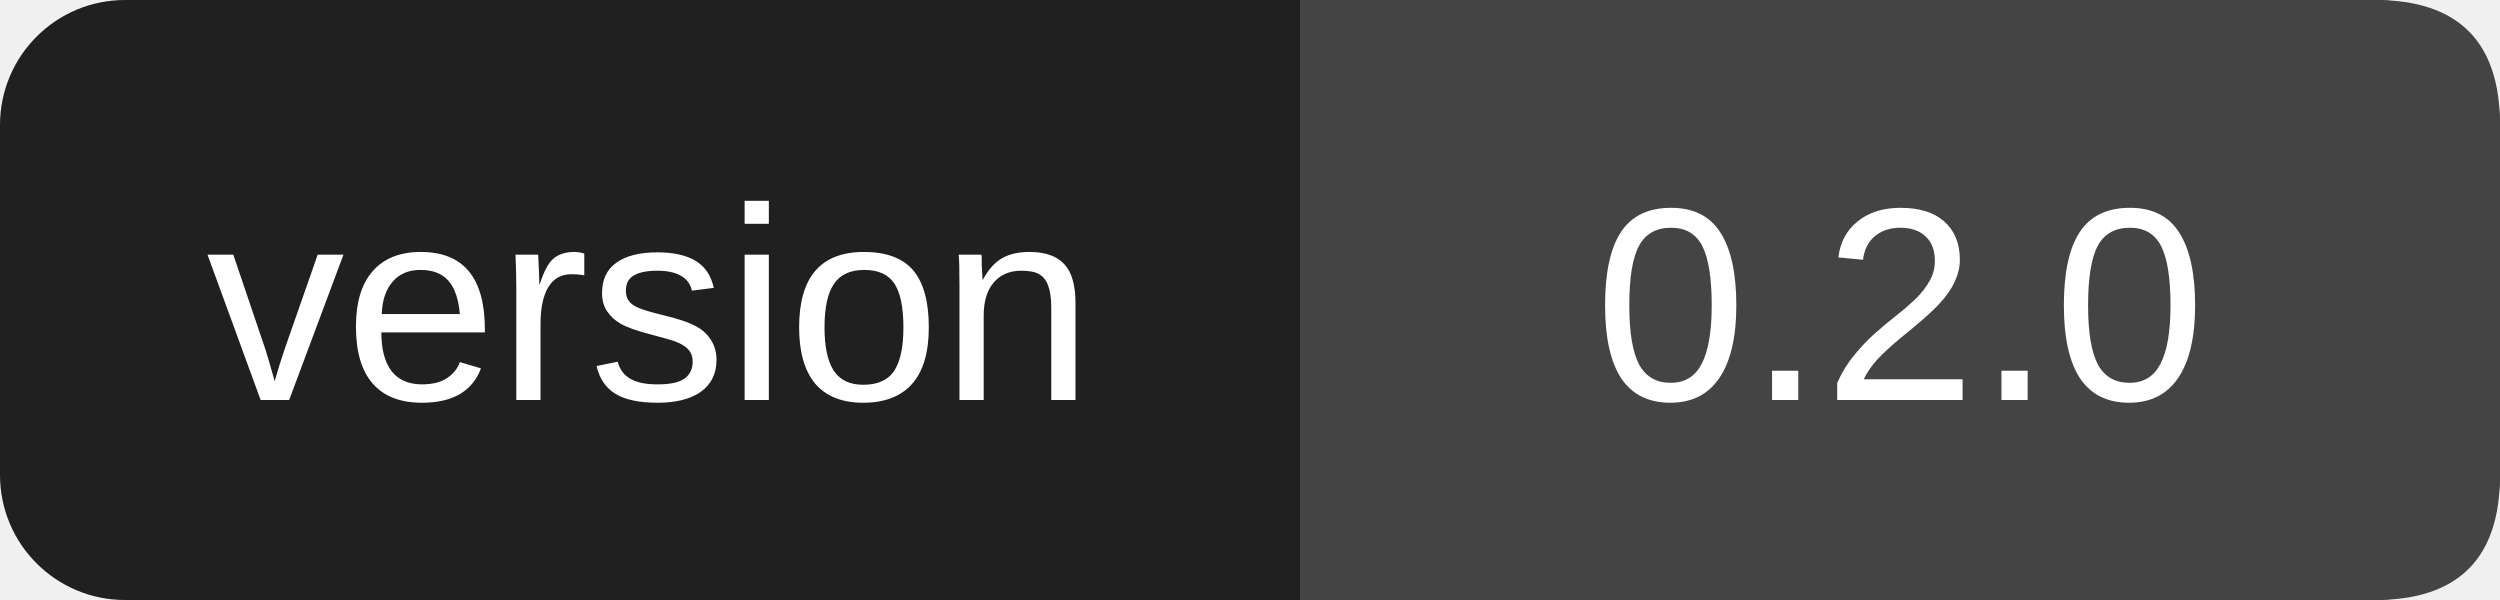
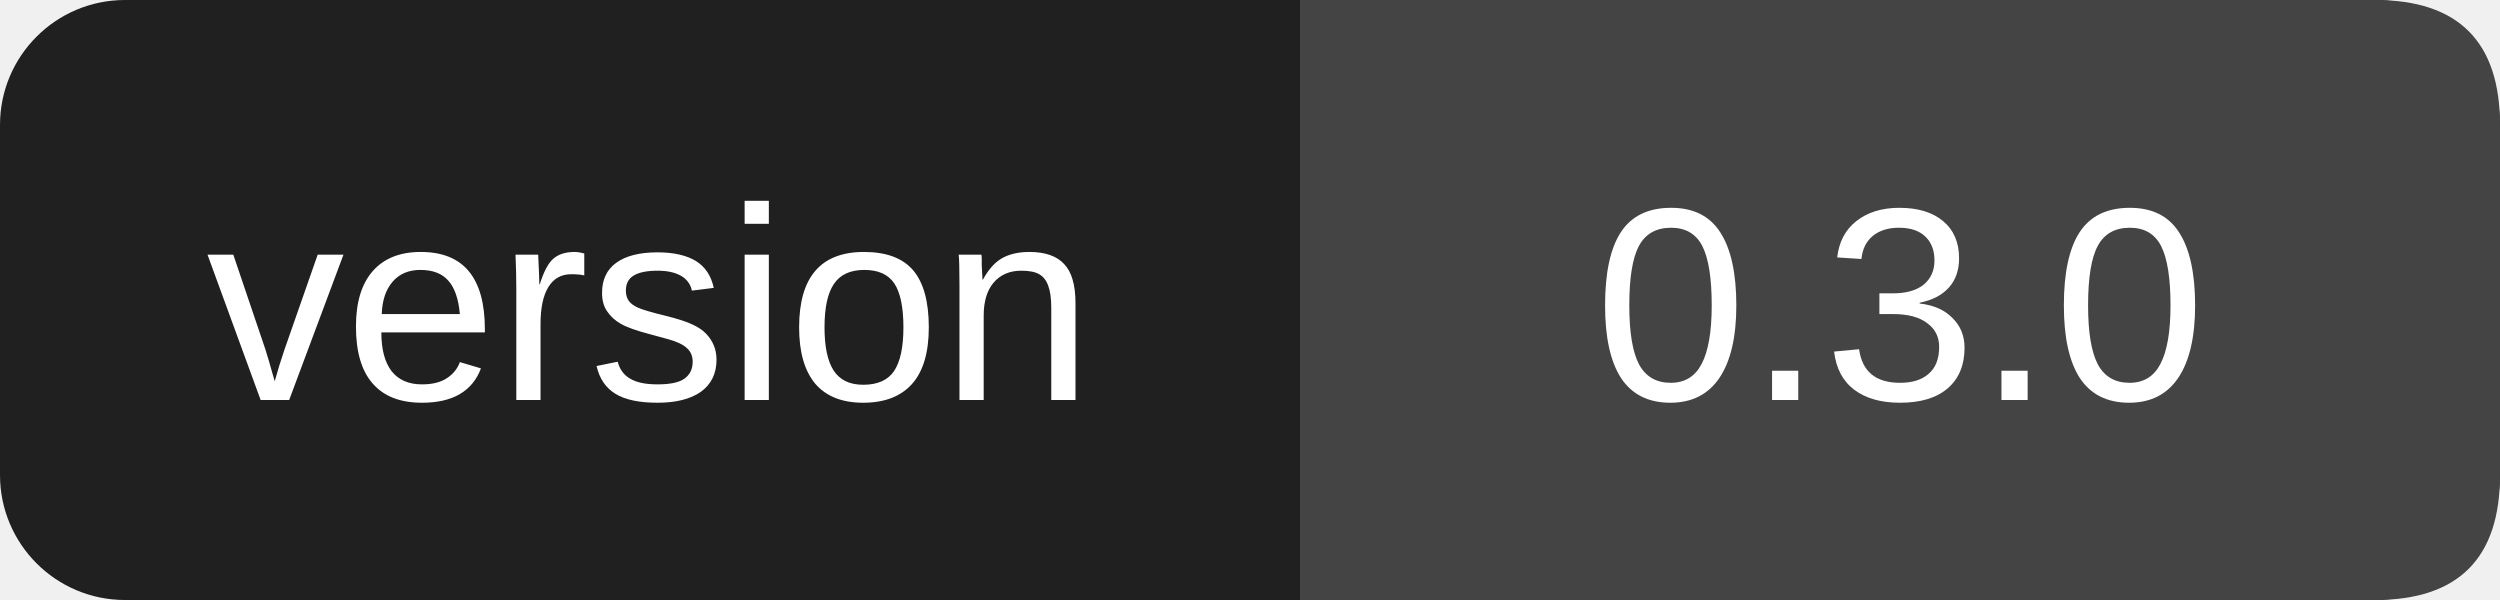
- <svg xmlns="http://www.w3.org/2000/svg" width="100" height="24" role="img" aria-label="version: 0.2.0">
+ <svg xmlns="http://www.w3.org/2000/svg" width="100" height="24" role="img" aria-label="version: 0.3.0">
  <rect width="100" height="24" rx="5" fill="#202020" />
  <path d="M52 0h43q5 0 5 5v14q0 5-5 5H52z" fill="#444" />
  <g fill="white" text-anchor="middle" font-family="Segoe UI,Arial,sans-serif" font-size="11">
    <text x="26" y="16">version</text>
-     <text x="76" y="16">0.2.0</text>
+     <text x="76" y="16">0.3.0</text>
  </g>
</svg>
